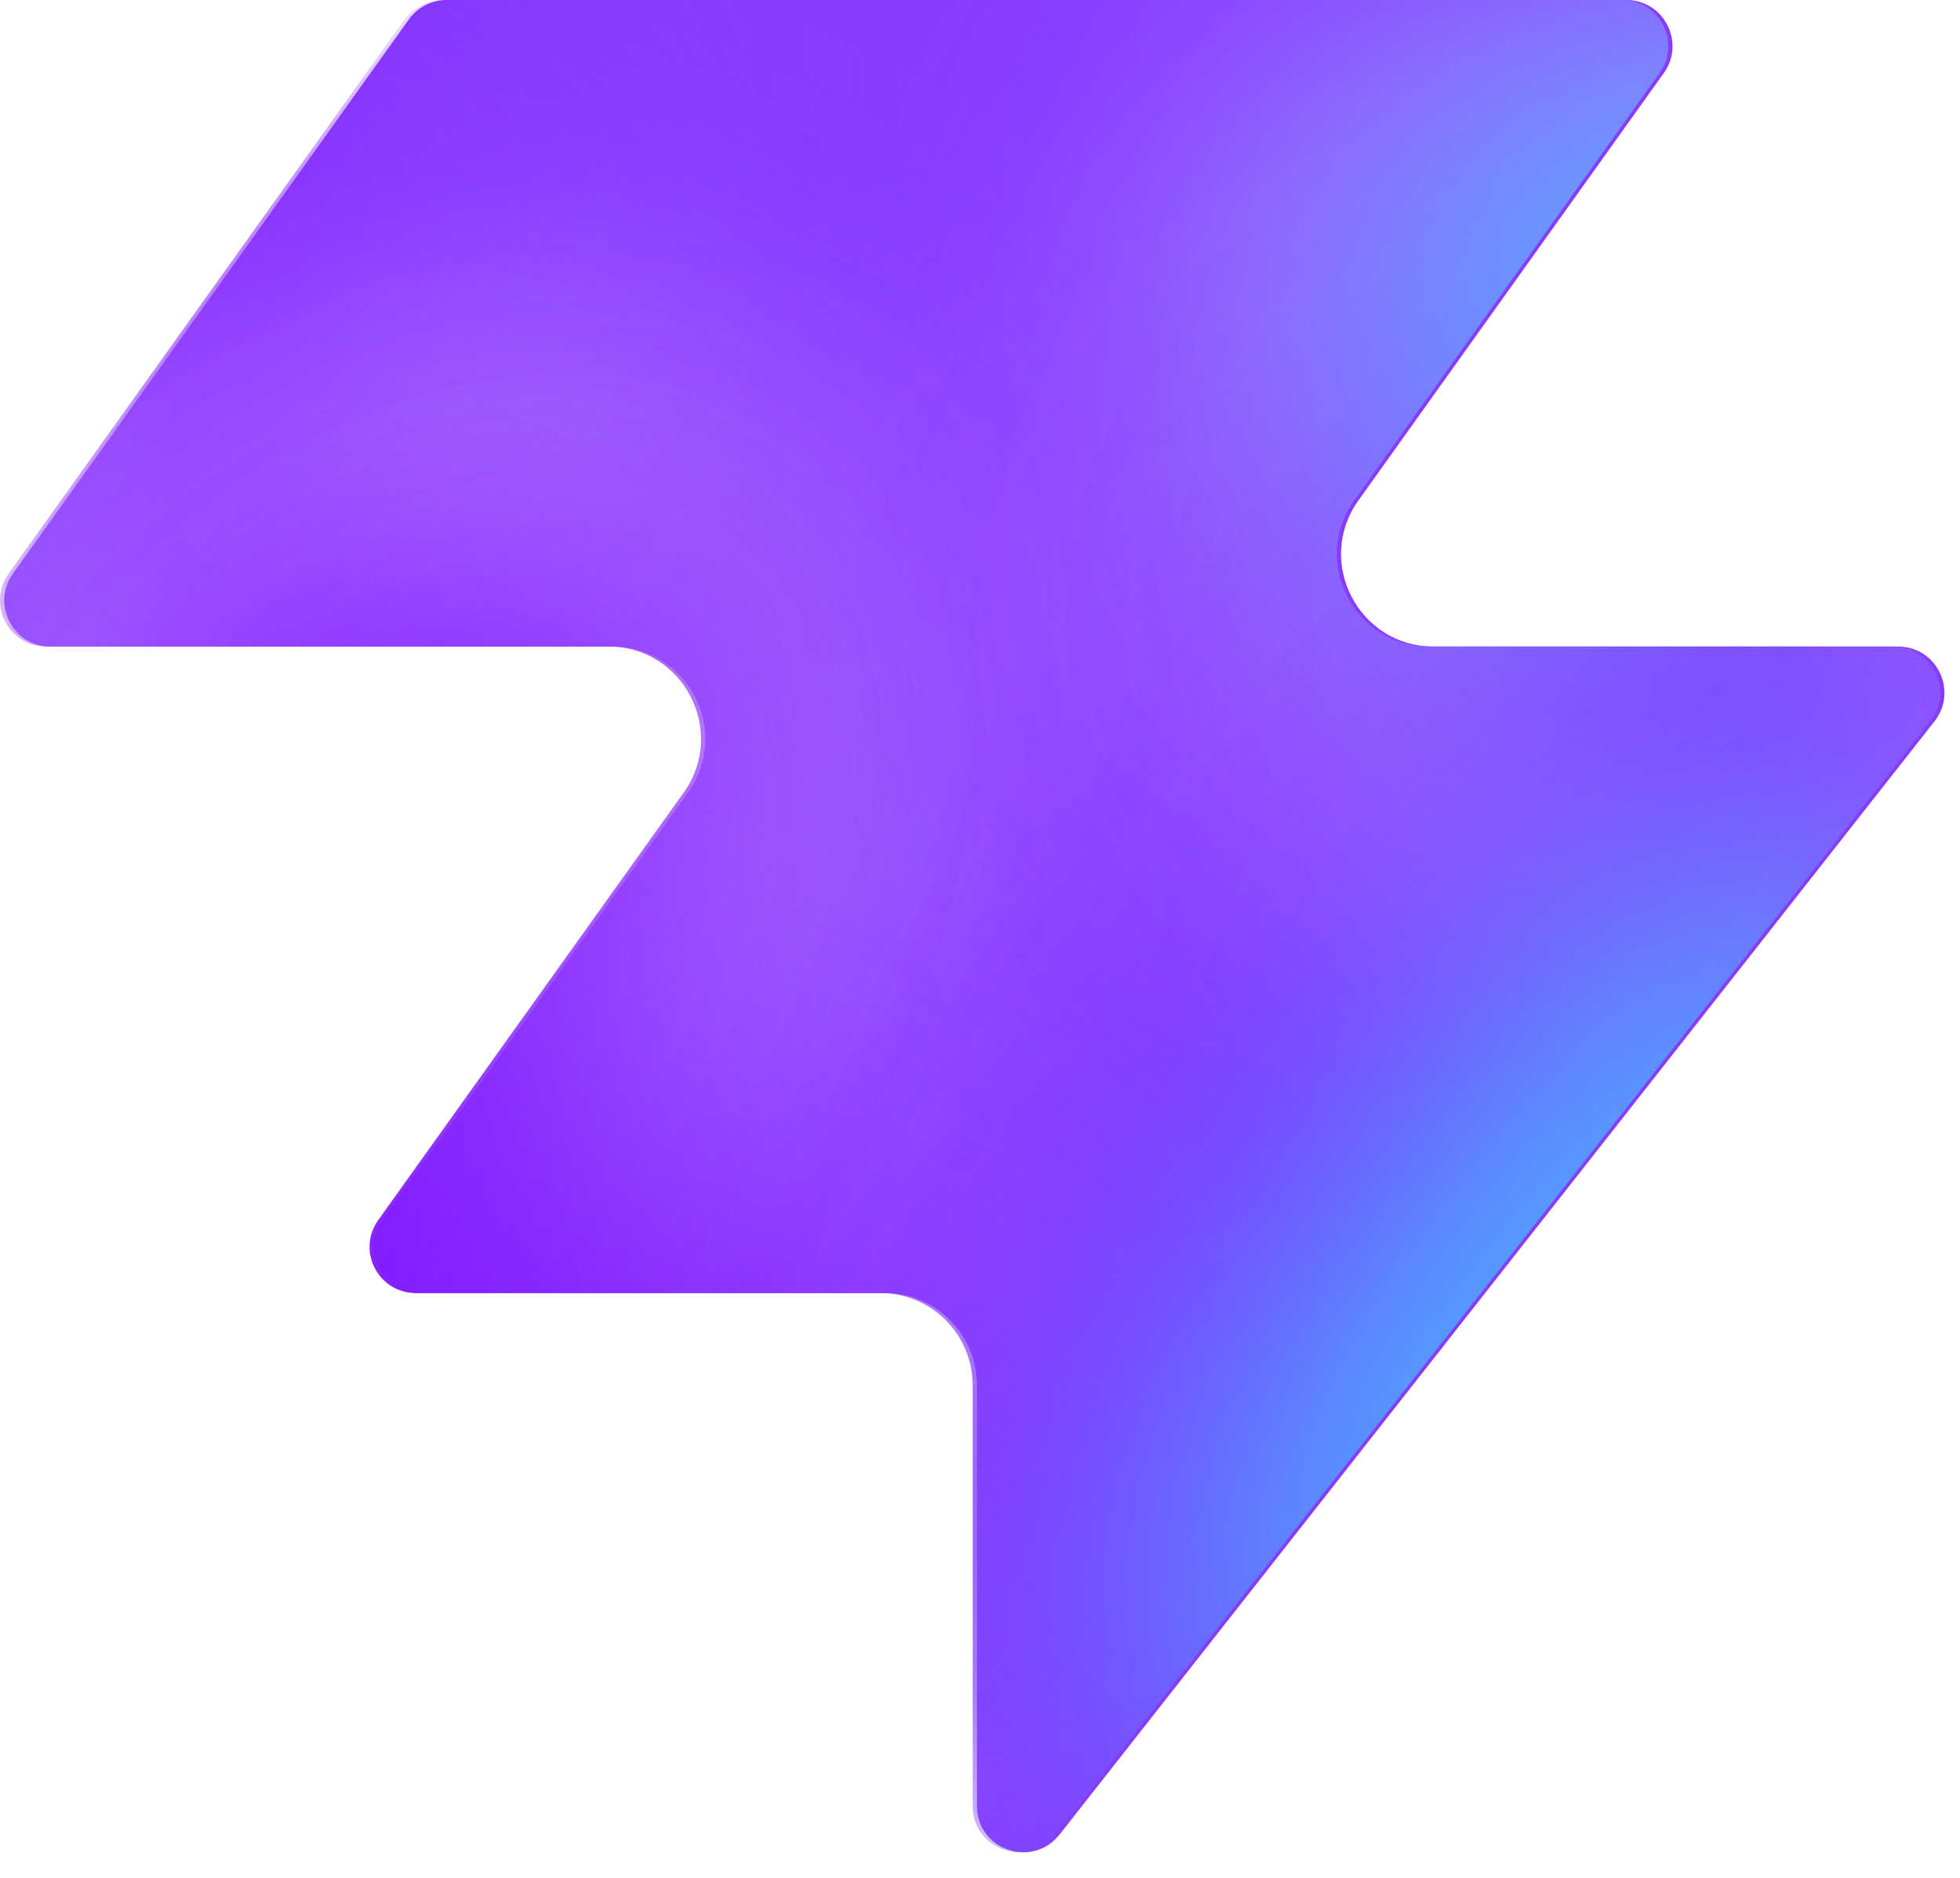
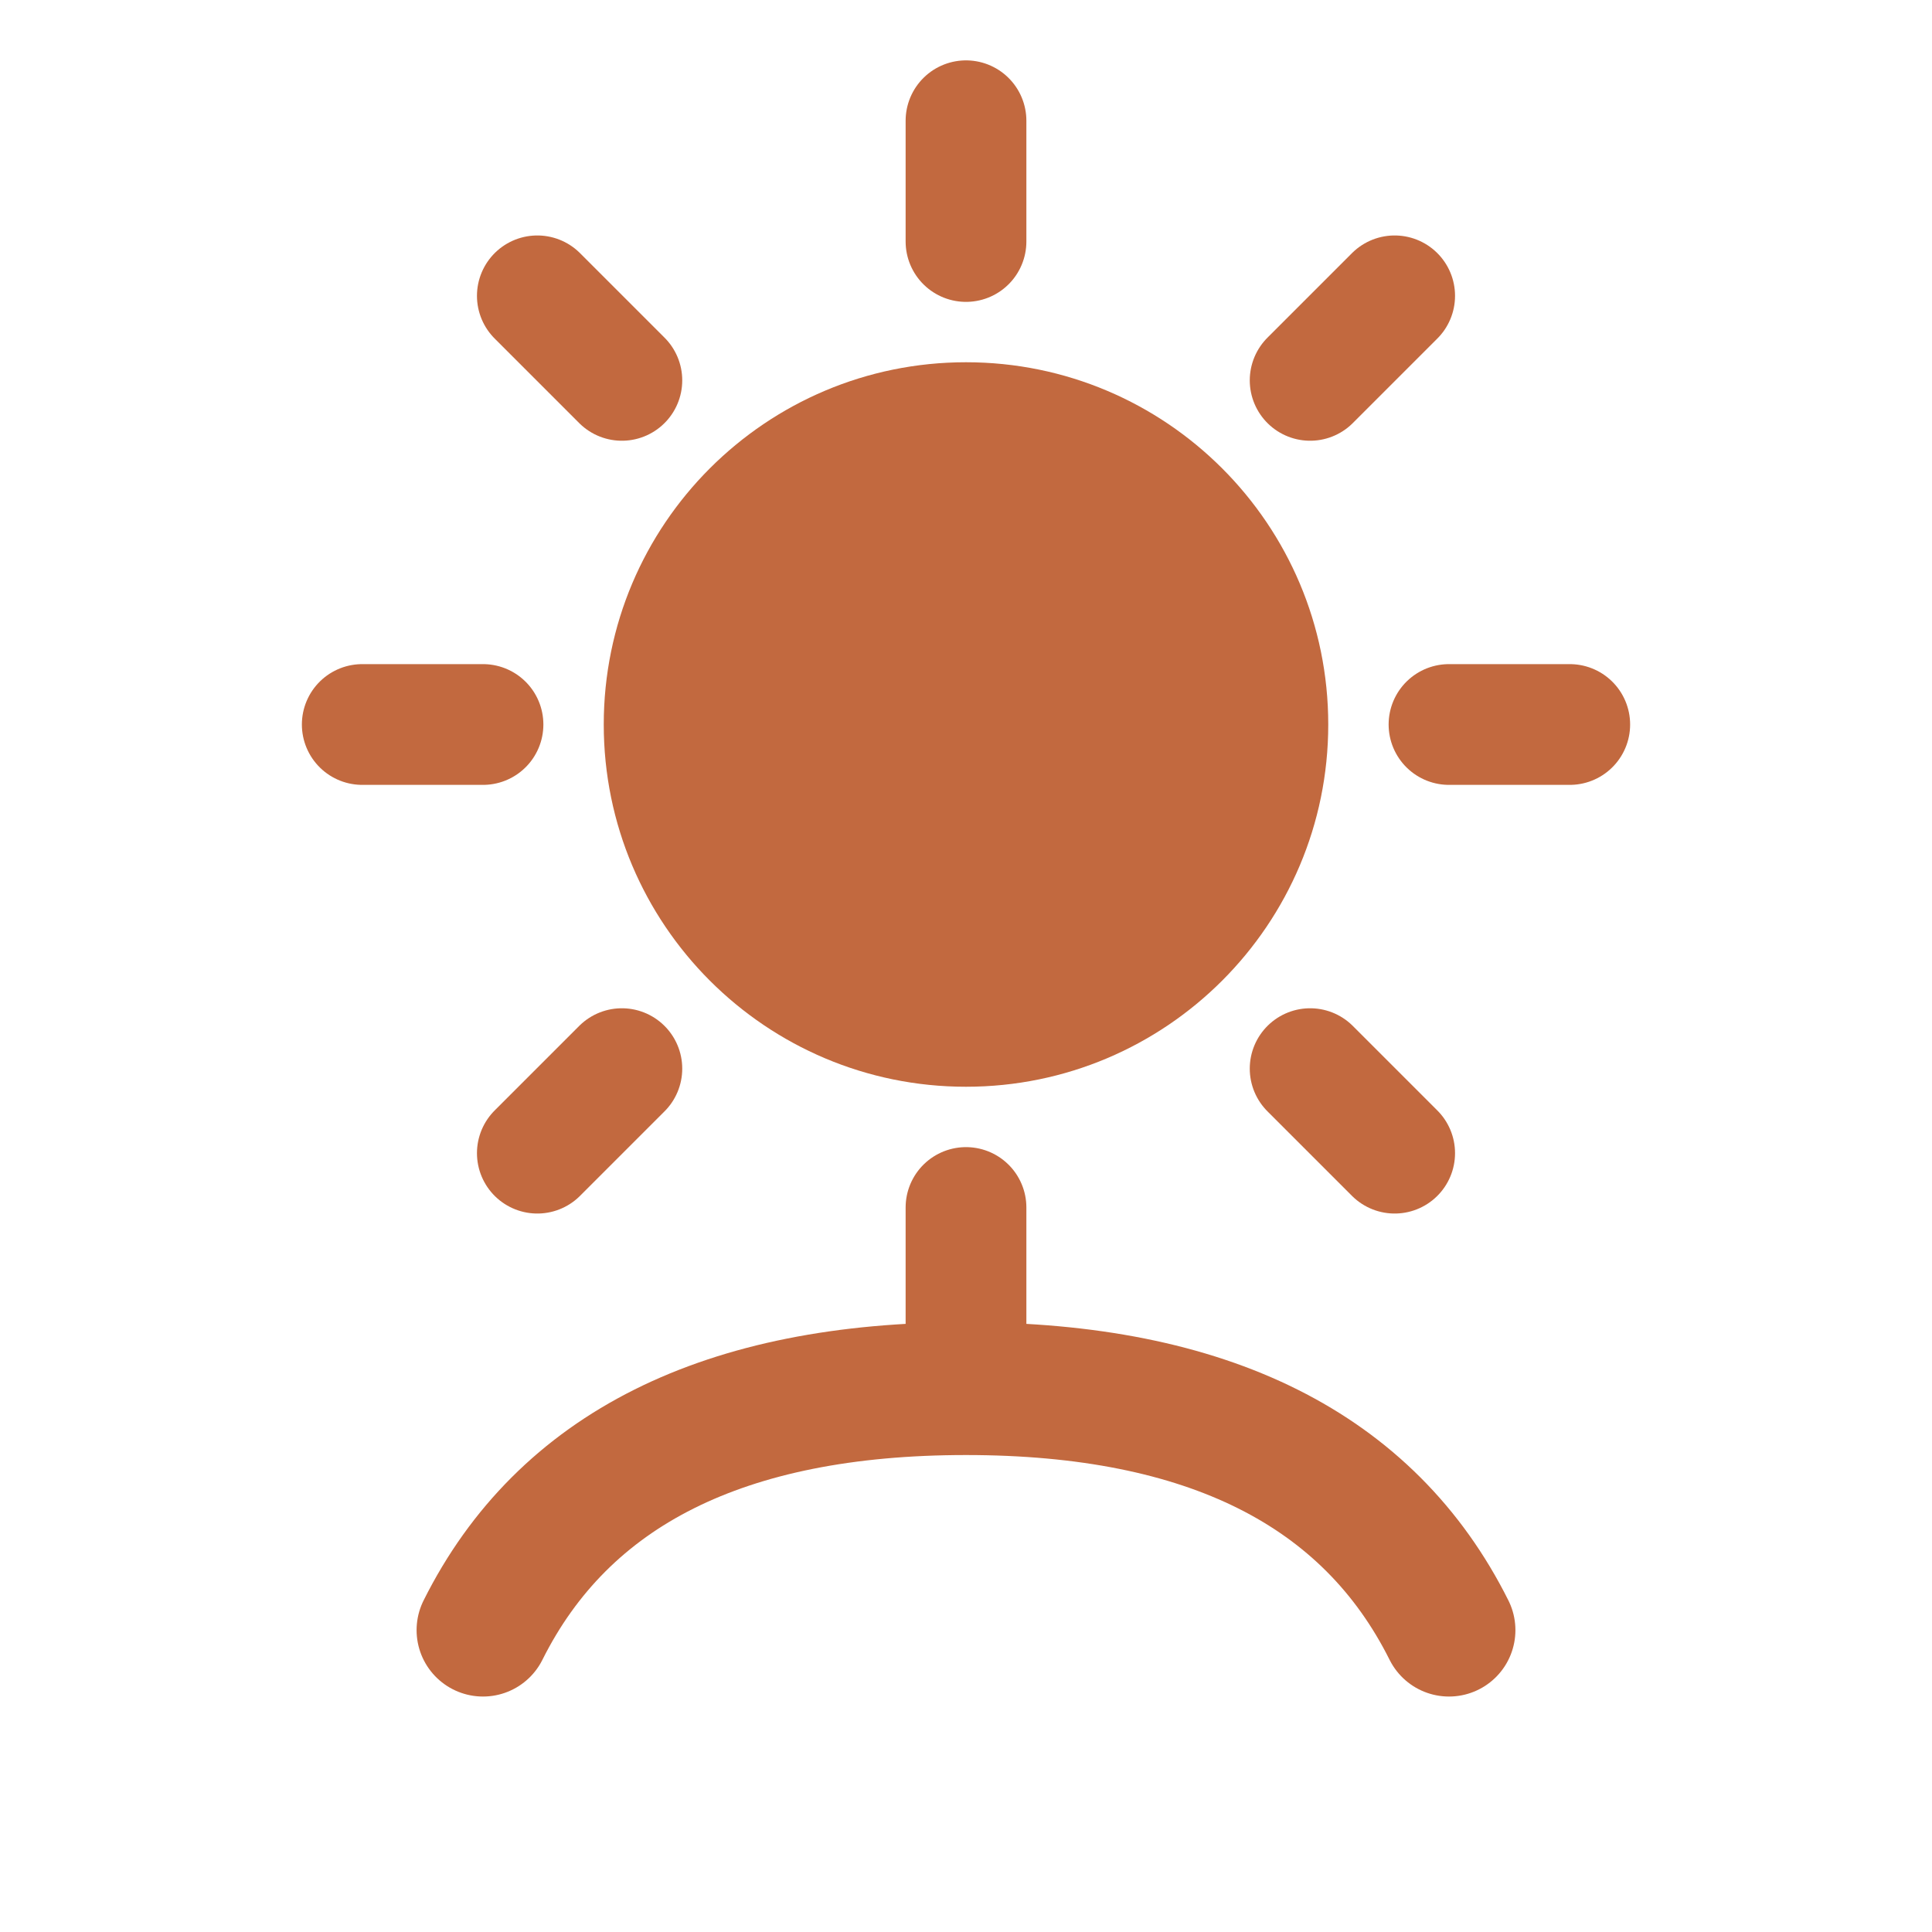
- <svg xmlns="http://www.w3.org/2000/svg" width="48" height="46" fill="none" viewBox="0 0 48 46">
-   <path fill="#863bff" d="M25.946 44.938c-.664.845-2.021.375-2.021-.698V33.937a2.26 2.26 0 0 0-2.262-2.262H10.287c-.92 0-1.456-1.04-.92-1.788l7.48-10.471c1.07-1.497 0-3.578-1.842-3.578H1.237c-.92 0-1.456-1.04-.92-1.788L10.013.474c.214-.297.556-.474.92-.474h28.894c.92 0 1.456 1.04.92 1.788l-7.48 10.471c-1.07 1.498 0 3.579 1.842 3.579h11.377c.943 0 1.473 1.088.89 1.83L25.947 44.94z" style="fill:#863bff;fill:color(display-p3 .525 .23 1);fill-opacity:1" />
-   <mask id="a" width="48" height="46" x="0" y="0" maskUnits="userSpaceOnUse" style="mask-type:alpha">
-     <path fill="#000" d="M25.842 44.938c-.664.844-2.021.375-2.021-.698V33.937a2.26 2.26 0 0 0-2.262-2.262H10.183c-.92 0-1.456-1.04-.92-1.788l7.48-10.471c1.07-1.498 0-3.579-1.842-3.579H1.133c-.92 0-1.456-1.04-.92-1.787L9.91.473c.214-.297.556-.474.92-.474h28.894c.92 0 1.456 1.04.92 1.788l-7.48 10.471c-1.07 1.498 0 3.578 1.842 3.578h11.377c.943 0 1.473 1.088.89 1.832L25.843 44.94z" style="fill:#000;fill-opacity:1" />
-   </mask>
-   <g mask="url(#a)">
-     <g filter="url(#b)">
-       <ellipse cx="5.508" cy="14.704" fill="#ede6ff" rx="5.508" ry="14.704" style="fill:#ede6ff;fill:color(display-p3 .927 .903 1);fill-opacity:1" transform="matrix(.00324 1 1 -.00324 -4.47 31.516)" />
-     </g>
-     <g filter="url(#c)">
-       <ellipse cx="10.399" cy="29.851" fill="#ede6ff" rx="10.399" ry="29.851" style="fill:#ede6ff;fill:color(display-p3 .927 .903 1);fill-opacity:1" transform="matrix(.00324 1 1 -.00324 -39.328 7.883)" />
-     </g>
-     <g filter="url(#d)">
-       <ellipse cx="5.508" cy="30.487" fill="#7e14ff" rx="5.508" ry="30.487" style="fill:#7e14ff;fill:color(display-p3 .492 .077 1);fill-opacity:1" transform="rotate(89.814 -25.913 -14.639)scale(1 -1)" />
-     </g>
-     <g filter="url(#e)">
-       <ellipse cx="5.508" cy="30.599" fill="#7e14ff" rx="5.508" ry="30.599" style="fill:#7e14ff;fill:color(display-p3 .492 .077 1);fill-opacity:1" transform="rotate(89.814 -32.644 -3.334)scale(1 -1)" />
-     </g>
-     <g filter="url(#f)">
-       <ellipse cx="5.508" cy="30.599" fill="#7e14ff" rx="5.508" ry="30.599" style="fill:#7e14ff;fill:color(display-p3 .492 .077 1);fill-opacity:1" transform="matrix(.00324 1 1 -.00324 -34.34 30.47)" />
-     </g>
-     <g filter="url(#g)">
-       <ellipse cx="14.072" cy="22.078" fill="#ede6ff" rx="14.072" ry="22.078" style="fill:#ede6ff;fill:color(display-p3 .927 .903 1);fill-opacity:1" transform="rotate(93.35 24.506 48.493)scale(-1 1)" />
-     </g>
-     <g filter="url(#h)">
-       <ellipse cx="3.47" cy="21.501" fill="#7e14ff" rx="3.47" ry="21.501" style="fill:#7e14ff;fill:color(display-p3 .492 .077 1);fill-opacity:1" transform="rotate(89.009 28.708 47.59)scale(-1 1)" />
-     </g>
-     <g filter="url(#i)">
-       <ellipse cx="3.47" cy="21.501" fill="#7e14ff" rx="3.47" ry="21.501" style="fill:#7e14ff;fill:color(display-p3 .492 .077 1);fill-opacity:1" transform="rotate(89.009 28.708 47.59)scale(-1 1)" />
-     </g>
-     <g filter="url(#j)">
-       <ellipse cx=".387" cy="8.972" fill="#7e14ff" rx="4.407" ry="29.108" style="fill:#7e14ff;fill:color(display-p3 .492 .077 1);fill-opacity:1" transform="rotate(39.51 .387 8.972)" />
-     </g>
-     <g filter="url(#k)">
-       <ellipse cx="47.523" cy="-6.092" fill="#7e14ff" rx="4.407" ry="29.108" style="fill:#7e14ff;fill:color(display-p3 .492 .077 1);fill-opacity:1" transform="rotate(37.892 47.523 -6.092)" />
-     </g>
-     <g filter="url(#l)">
-       <ellipse cx="41.412" cy="6.333" fill="#47bfff" rx="5.971" ry="9.665" style="fill:#47bfff;fill:color(display-p3 .28 .748 1);fill-opacity:1" transform="rotate(37.892 41.412 6.333)" />
-     </g>
-     <g filter="url(#m)">
-       <ellipse cx="-1.879" cy="38.332" fill="#7e14ff" rx="4.407" ry="29.108" style="fill:#7e14ff;fill:color(display-p3 .492 .077 1);fill-opacity:1" transform="rotate(37.892 -1.88 38.332)" />
-     </g>
-     <g filter="url(#n)">
-       <ellipse cx="-1.879" cy="38.332" fill="#7e14ff" rx="4.407" ry="29.108" style="fill:#7e14ff;fill:color(display-p3 .492 .077 1);fill-opacity:1" transform="rotate(37.892 -1.88 38.332)" />
-     </g>
-     <g filter="url(#o)">
-       <ellipse cx="35.651" cy="29.907" fill="#7e14ff" rx="4.407" ry="29.108" style="fill:#7e14ff;fill:color(display-p3 .492 .077 1);fill-opacity:1" transform="rotate(37.892 35.651 29.907)" />
-     </g>
-     <g filter="url(#p)">
-       <ellipse cx="38.418" cy="32.4" fill="#47bfff" rx="5.971" ry="15.297" style="fill:#47bfff;fill:color(display-p3 .28 .748 1);fill-opacity:1" transform="rotate(37.892 38.418 32.4)" />
-     </g>
+ <svg xmlns="http://www.w3.org/2000/svg" viewBox="0 0 32 32">
+   <circle cx="16" cy="12" r="6" fill="#c2693f" />
+   <g stroke="#c2693f" stroke-width="2" stroke-linecap="round">
+     <line x1="16" y1="2" x2="16" y2="4" />
+     <line x1="16" y1="20" x2="16" y2="22" />
+     <line x1="6" y1="12" x2="8" y2="12" />
+     <line x1="24" y1="12" x2="26" y2="12" />
+     <line x1="8.9" y1="4.9" x2="10.3" y2="6.3" />
+     <line x1="21.7" y1="17.7" x2="23.1" y2="19.1" />
+     <line x1="8.9" y1="19.1" x2="10.3" y2="17.7" />
+     <line x1="21.7" y1="6.3" x2="23.1" y2="4.9" />
  </g>
-   <defs>
-     <filter id="b" width="60.045" height="41.654" x="-19.77" y="16.149" color-interpolation-filters="sRGB" filterUnits="userSpaceOnUse">
-       <feFlood flood-opacity="0" result="BackgroundImageFix" />
-       <feBlend in="SourceGraphic" in2="BackgroundImageFix" result="shape" />
-       <feGaussianBlur result="effect1_foregroundBlur_2002_17158" stdDeviation="7.659" />
-     </filter>
-     <filter id="c" width="90.34" height="51.437" x="-54.613" y="-7.533" color-interpolation-filters="sRGB" filterUnits="userSpaceOnUse">
-       <feFlood flood-opacity="0" result="BackgroundImageFix" />
-       <feBlend in="SourceGraphic" in2="BackgroundImageFix" result="shape" />
-       <feGaussianBlur result="effect1_foregroundBlur_2002_17158" stdDeviation="7.659" />
-     </filter>
-     <filter id="d" width="79.355" height="29.4" x="-49.64" y="2.03" color-interpolation-filters="sRGB" filterUnits="userSpaceOnUse">
-       <feFlood flood-opacity="0" result="BackgroundImageFix" />
-       <feBlend in="SourceGraphic" in2="BackgroundImageFix" result="shape" />
-       <feGaussianBlur result="effect1_foregroundBlur_2002_17158" stdDeviation="4.596" />
-     </filter>
-     <filter id="e" width="79.579" height="29.4" x="-45.045" y="20.029" color-interpolation-filters="sRGB" filterUnits="userSpaceOnUse">
-       <feFlood flood-opacity="0" result="BackgroundImageFix" />
-       <feBlend in="SourceGraphic" in2="BackgroundImageFix" result="shape" />
-       <feGaussianBlur result="effect1_foregroundBlur_2002_17158" stdDeviation="4.596" />
-     </filter>
-     <filter id="f" width="79.579" height="29.4" x="-43.513" y="21.178" color-interpolation-filters="sRGB" filterUnits="userSpaceOnUse">
-       <feFlood flood-opacity="0" result="BackgroundImageFix" />
-       <feBlend in="SourceGraphic" in2="BackgroundImageFix" result="shape" />
-       <feGaussianBlur result="effect1_foregroundBlur_2002_17158" stdDeviation="4.596" />
-     </filter>
-     <filter id="g" width="74.749" height="58.852" x="15.756" y="-17.901" color-interpolation-filters="sRGB" filterUnits="userSpaceOnUse">
-       <feFlood flood-opacity="0" result="BackgroundImageFix" />
-       <feBlend in="SourceGraphic" in2="BackgroundImageFix" result="shape" />
-       <feGaussianBlur result="effect1_foregroundBlur_2002_17158" stdDeviation="7.659" />
-     </filter>
-     <filter id="h" width="61.377" height="25.362" x="23.548" y="2.284" color-interpolation-filters="sRGB" filterUnits="userSpaceOnUse">
-       <feFlood flood-opacity="0" result="BackgroundImageFix" />
-       <feBlend in="SourceGraphic" in2="BackgroundImageFix" result="shape" />
-       <feGaussianBlur result="effect1_foregroundBlur_2002_17158" stdDeviation="4.596" />
-     </filter>
-     <filter id="i" width="61.377" height="25.362" x="23.548" y="2.284" color-interpolation-filters="sRGB" filterUnits="userSpaceOnUse">
-       <feFlood flood-opacity="0" result="BackgroundImageFix" />
-       <feBlend in="SourceGraphic" in2="BackgroundImageFix" result="shape" />
-       <feGaussianBlur result="effect1_foregroundBlur_2002_17158" stdDeviation="4.596" />
-     </filter>
-     <filter id="j" width="56.045" height="63.649" x="-27.636" y="-22.853" color-interpolation-filters="sRGB" filterUnits="userSpaceOnUse">
-       <feFlood flood-opacity="0" result="BackgroundImageFix" />
-       <feBlend in="SourceGraphic" in2="BackgroundImageFix" result="shape" />
-       <feGaussianBlur result="effect1_foregroundBlur_2002_17158" stdDeviation="4.596" />
-     </filter>
-     <filter id="k" width="54.814" height="64.646" x="20.116" y="-38.415" color-interpolation-filters="sRGB" filterUnits="userSpaceOnUse">
-       <feFlood flood-opacity="0" result="BackgroundImageFix" />
-       <feBlend in="SourceGraphic" in2="BackgroundImageFix" result="shape" />
-       <feGaussianBlur result="effect1_foregroundBlur_2002_17158" stdDeviation="4.596" />
-     </filter>
-     <filter id="l" width="33.541" height="35.313" x="24.641" y="-11.323" color-interpolation-filters="sRGB" filterUnits="userSpaceOnUse">
-       <feFlood flood-opacity="0" result="BackgroundImageFix" />
-       <feBlend in="SourceGraphic" in2="BackgroundImageFix" result="shape" />
-       <feGaussianBlur result="effect1_foregroundBlur_2002_17158" stdDeviation="4.596" />
-     </filter>
-     <filter id="m" width="54.814" height="64.646" x="-29.286" y="6.009" color-interpolation-filters="sRGB" filterUnits="userSpaceOnUse">
-       <feFlood flood-opacity="0" result="BackgroundImageFix" />
-       <feBlend in="SourceGraphic" in2="BackgroundImageFix" result="shape" />
-       <feGaussianBlur result="effect1_foregroundBlur_2002_17158" stdDeviation="4.596" />
-     </filter>
-     <filter id="n" width="54.814" height="64.646" x="-29.286" y="6.009" color-interpolation-filters="sRGB" filterUnits="userSpaceOnUse">
-       <feFlood flood-opacity="0" result="BackgroundImageFix" />
-       <feBlend in="SourceGraphic" in2="BackgroundImageFix" result="shape" />
-       <feGaussianBlur result="effect1_foregroundBlur_2002_17158" stdDeviation="4.596" />
-     </filter>
-     <filter id="o" width="54.814" height="64.646" x="8.244" y="-2.416" color-interpolation-filters="sRGB" filterUnits="userSpaceOnUse">
-       <feFlood flood-opacity="0" result="BackgroundImageFix" />
-       <feBlend in="SourceGraphic" in2="BackgroundImageFix" result="shape" />
-       <feGaussianBlur result="effect1_foregroundBlur_2002_17158" stdDeviation="4.596" />
-     </filter>
-     <filter id="p" width="39.409" height="43.623" x="18.713" y="10.588" color-interpolation-filters="sRGB" filterUnits="userSpaceOnUse">
-       <feFlood flood-opacity="0" result="BackgroundImageFix" />
-       <feBlend in="SourceGraphic" in2="BackgroundImageFix" result="shape" />
-       <feGaussianBlur result="effect1_foregroundBlur_2002_17158" stdDeviation="4.596" />
-     </filter>
-   </defs>
+   <path d="M8 27 Q10 23 16 23 Q22 23 24 27" stroke="#c2693f" stroke-width="2.2" stroke-linecap="round" fill="none" />
</svg>
